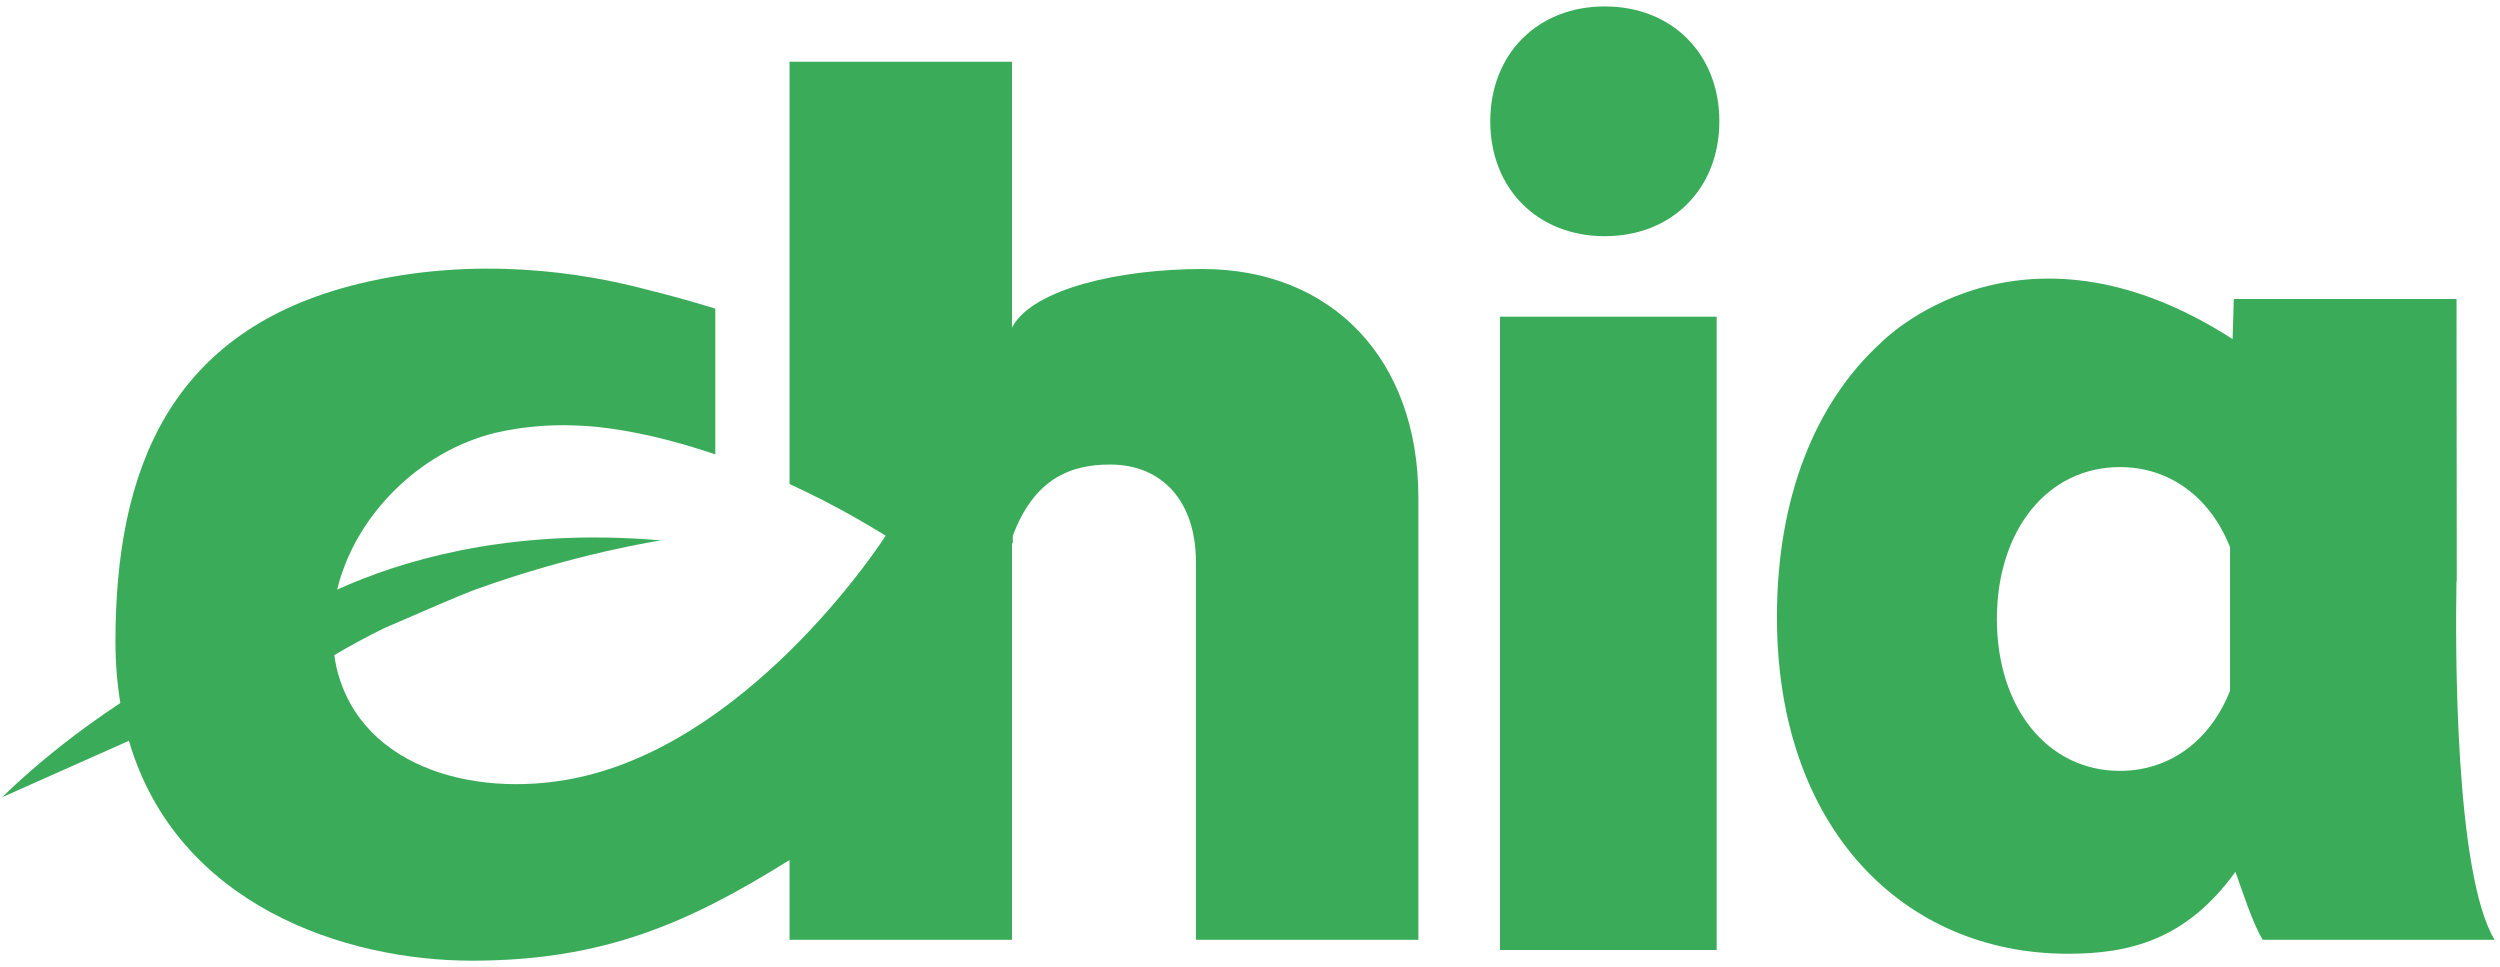
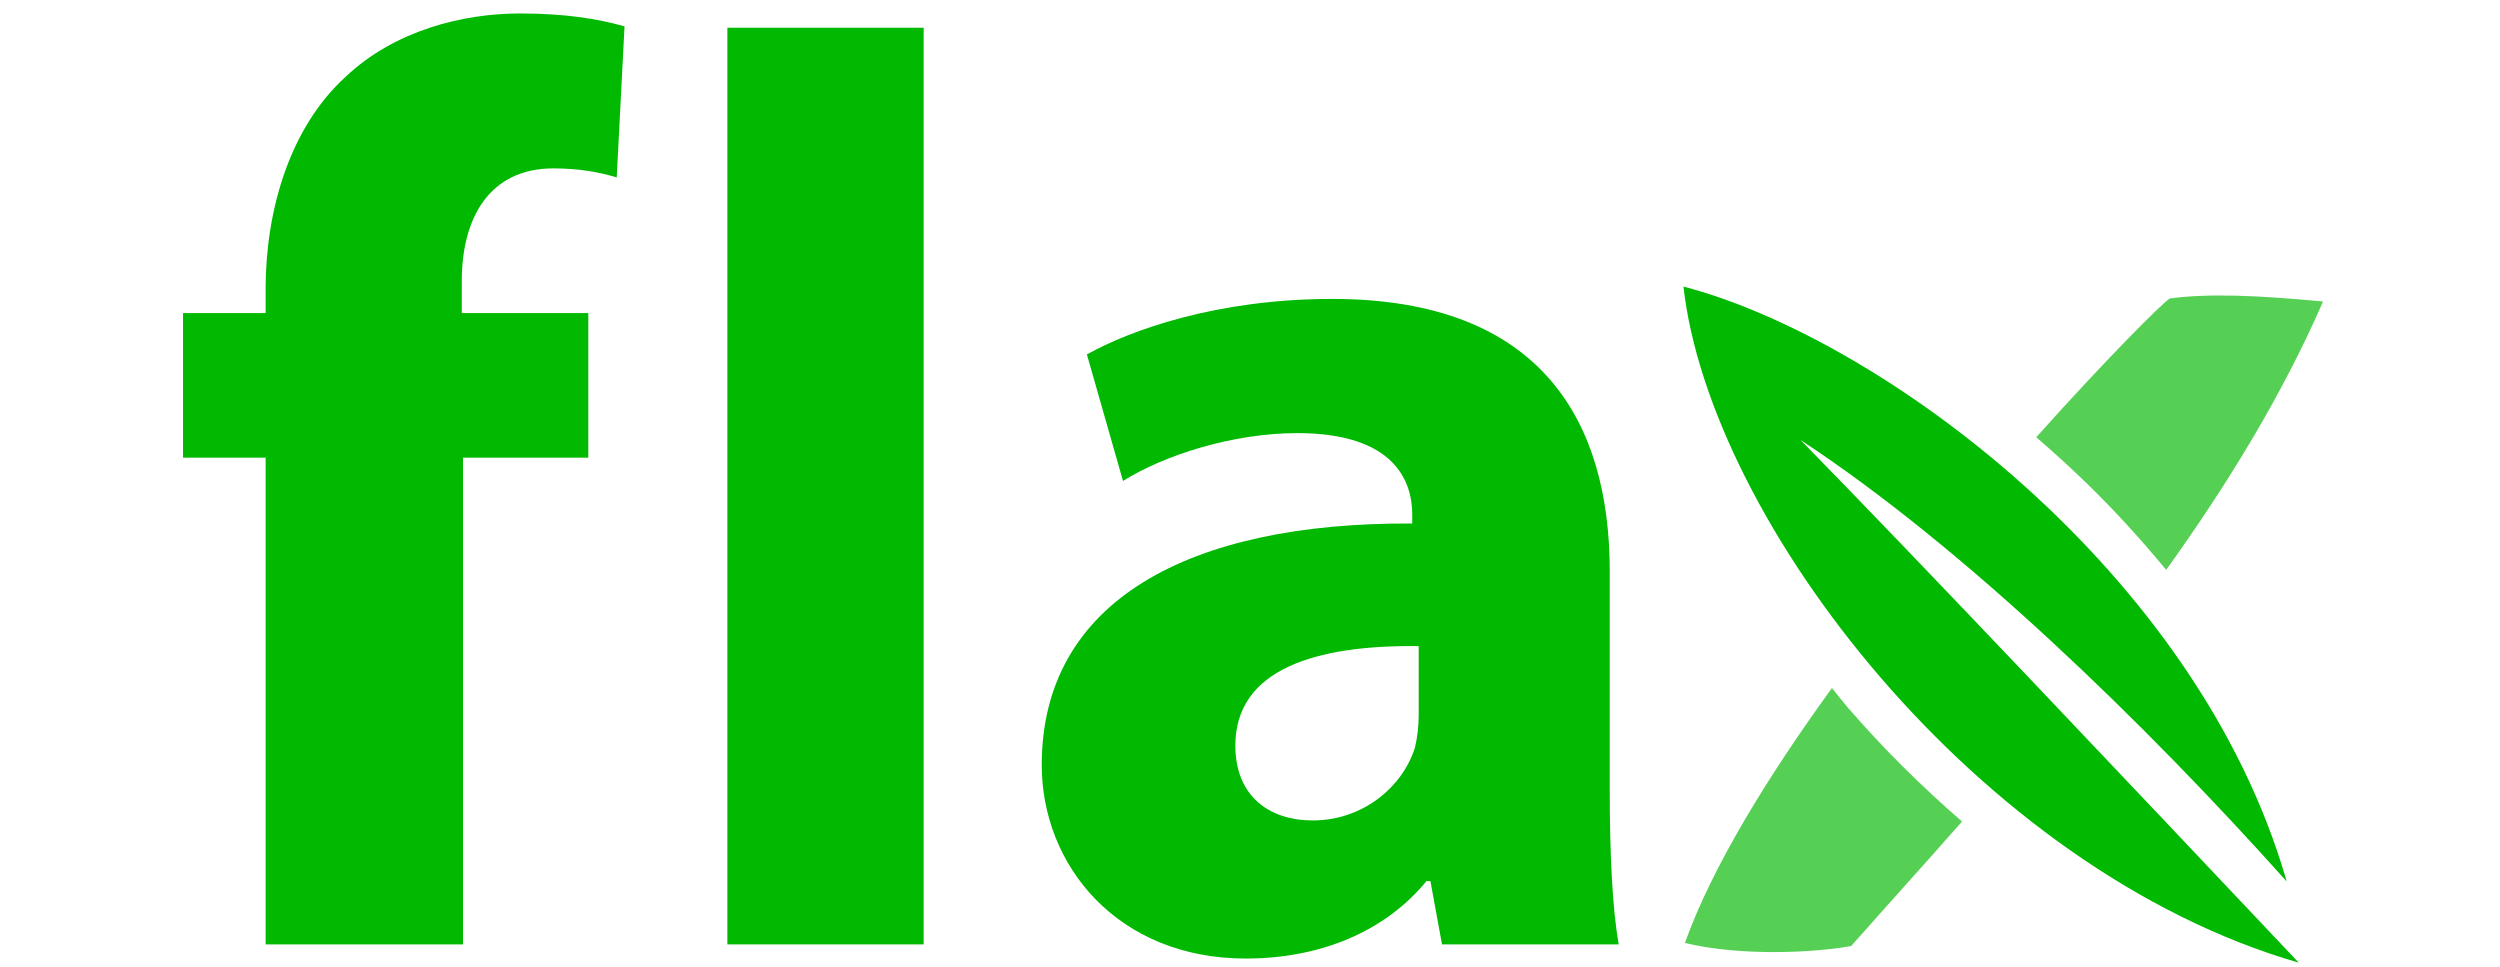
- <svg xmlns="http://www.w3.org/2000/svg" width="150px" height="58px" viewBox="0 0 150 58" version="1.1">
-   <g id="Community" stroke="none" stroke-width="1" fill="none" fill-rule="evenodd">
-     <g transform="translate(-189, -1096)" fill="#3AAC59" fill-rule="nonzero" id="footer">
-       <g transform="translate(0, 988)">
-         <g id="Group-14" transform="translate(189, 108)">
-           <g id="mogua-logo-(1)">
-             <polygon id="Rectangle-path" points="90 19 103 19 103 57 90 57" />
-             <g id="Group">
-               <path d="M72.151,16.141 C67.153,16.141 62.042,17.337 60.77,19.564 C60.753,19.593 60.736,19.619 60.719,19.648 L60.719,3.704 L47.372,3.704 L47.372,28.997 L47.372,29.041 C48.699,29.649 50.061,30.344 51.439,31.129 C51.905,31.396 52.299,31.63 52.59,31.805 C52.772,31.914 52.955,32.024 53.137,32.138 C53.156,32.15 45.507,44.059 35.092,46.56 C28.938,48.039 21.668,46.249 20.196,40.075 C20.134,39.82 20.1,39.563 20.06,39.306 C21.041,38.722 22.045,38.186 23.054,37.689 C25.603,36.578 27.548,35.745 28.285,35.463 C28.349,35.439 28.415,35.414 28.479,35.391 C28.48,35.391 28.482,35.39 28.482,35.39 C28.483,35.39 28.483,35.389 28.484,35.388 C34.562,33.184 39.663,32.424 39.663,32.424 C35.03,32.023 31.053,32.346 27.724,33.005 C27.722,33.004 27.719,33.003 27.719,33.003 C27.719,33.003 27.694,33.009 27.649,33.02 C24.635,33.624 22.155,34.502 20.23,35.378 C21.303,30.929 25.174,27.063 29.756,25.962 C30.158,25.865 30.566,25.791 30.976,25.727 C31.094,25.709 31.211,25.693 31.329,25.677 C31.647,25.634 31.967,25.6 32.289,25.574 C32.391,25.566 32.495,25.555 32.598,25.55 C33.009,25.524 33.422,25.511 33.836,25.512 C33.918,25.513 33.999,25.517 34.08,25.518 C34.424,25.523 34.767,25.536 35.111,25.558 C35.233,25.566 35.354,25.574 35.475,25.583 C35.595,25.593 35.716,25.604 35.836,25.616 C37.809,25.82 40.232,26.349 42.919,27.262 L42.919,18.518 C41.622,18.117 40.247,17.729 38.819,17.378 C35.055,16.375 28.591,15.307 21.522,17.029 C10.151,19.8 6.927,28.212 6.927,38.492 C6.927,39.801 7.031,41.027 7.221,42.18 C4.752,43.815 2.328,45.692 0.124,47.835 C0.124,47.835 3.404,46.372 7.735,44.448 C10.627,54.32 20.713,57.641 28.308,57.641 C36.229,57.641 41.314,55.38 47.372,51.601 L47.372,56.388 L60.719,56.388 L60.719,32.64 C60.736,32.609 60.753,32.578 60.77,32.546 L60.77,32.143 C62.04,28.748 64.2,27.872 66.6,27.872 C69.773,27.872 71.755,30.126 71.755,33.706 L71.755,56.388 L85.103,56.388 L85.103,29.862 C85.103,21.51 79.882,16.141 72.151,16.141" id="Shape" />
-               <path d="M96.288,0.385 C92.258,0.385 89.416,3.235 89.416,7.279 C89.416,11.322 92.258,14.171 96.288,14.171 C100.318,14.171 103.161,11.322 103.161,7.279 C103.161,3.235 100.318,0.385 96.288,0.385" id="Shape" />
-               <path d="M147.39,34.867 L147.406,34.867 L147.392,17.94 L134.028,17.94 L133.955,20.346 C121.065,12.041 112.836,20.582 112.836,20.582 C108.9,24.186 106.616,29.877 106.616,37.022 C106.616,49.69 114.208,57.226 124.077,57.226 C127.776,57.226 131.184,56.388 134.126,52.308 C134.467,53.26 135.227,55.588 135.771,56.388 L149.677,56.388 C147.293,52.463 147.313,38.853 147.39,34.867 M127.193,46.252 C122.865,46.252 119.813,42.484 119.813,37.139 C119.813,31.794 122.865,28.025 127.193,28.025 C130.228,28.025 132.634,29.88 133.802,32.831 L133.802,41.446 C132.635,44.397 130.228,46.252 127.193,46.252" id="Shape" />
-             </g>
-           </g>
-         </g>
-       </g>
+ <svg xmlns="http://www.w3.org/2000/svg" width="150px" height="58px" viewBox="0 0 150 58" version="1.1" id="svg15">
+   <defs id="defs19" />
+   <g transform="matrix(7.319562,0,0,7.319562,-356.3938,-421.6555)" id="g4674-8-2-8" style="fill:#00b900;fill-opacity:1">
+     <g aria-label="f la" style="font-style:normal;font-variant:normal;font-weight:900;font-stretch:normal;font-size:10.583px;line-height:1.25;font-family:'Kozuka Gothic Pro';-inkscape-font-specification:'Kozuka Gothic Pro Heavy';letter-spacing:0px;word-spacing:0px;fill:#00b900;fill-opacity:1;stroke:none;stroke-width:0.265" id="text4520-2-8-6-5">
+       <path d="m 52.486,65.348 v -3.99 h 1.027 V 60.173 h -1.037 v -0.265 c 0,-0.508 0.222,-0.921 0.751,-0.921 0.212,0 0.381,0.032 0.519,0.074 l 0.064,-1.238 c -0.222,-0.064 -0.497,-0.106 -0.857,-0.106 -0.466,0 -1.027,0.138 -1.429,0.519 -0.466,0.423 -0.656,1.111 -0.656,1.736 v 0.201 h -0.677 v 1.185 h 0.677 v 3.99 z" style="font-style:normal;font-variant:normal;font-weight:bold;font-stretch:normal;font-family:'Myriad Pro';-inkscape-font-specification:'Myriad Pro Bold';fill:#00b900;fill-opacity:1;stroke-width:0.265" id="path819" />
+       <path d="M 54.653,65.348 H 56.262 v -7.514 h -1.609 z" style="font-style:normal;font-variant:normal;font-weight:bold;font-stretch:normal;font-family:'Myriad Pro';-inkscape-font-specification:'Myriad Pro Bold';fill:#00b900;fill-opacity:1;stroke-width:0.265" id="path821" />
+       <path d="m 61.96,65.348 c -0.053,-0.286 -0.074,-0.762 -0.074,-1.259 v -1.799 c 0,-1.217 -0.55,-2.233 -2.275,-2.233 -0.942,0 -1.651,0.254 -2.011,0.455 l 0.296,1.037 c 0.339,-0.212 0.9,-0.392 1.429,-0.392 0.794,0 0.942,0.392 0.942,0.667 v 0.074 c -1.831,-0.011 -3.037,0.635 -3.037,1.979 0,0.826 0.624,1.587 1.672,1.587 0.614,0 1.143,-0.222 1.482,-0.635 h 0.032 l 0.095,0.519 z m -1.64,-1.884 c 0,0.095 -0.011,0.191 -0.032,0.275 -0.106,0.328 -0.434,0.593 -0.836,0.593 -0.36,0 -0.635,-0.201 -0.635,-0.614 0,-0.624 0.656,-0.826 1.503,-0.815 z" style="font-style:normal;font-variant:normal;font-weight:bold;font-stretch:normal;font-family:'Myriad Pro';-inkscape-font-specification:'Myriad Pro Bold';fill:#00b900;fill-opacity:1;stroke-width:0.265" id="path823" />
    </g>
+     <path style="opacity:0.666;fill:#00b900;fill-opacity:1;stroke:none;stroke-width:11.632;stroke-miterlimit:4;stroke-dasharray:none;stroke-opacity:1" d="m 158.059,437.998 c -1.078,-0.026 -2.002,0.009 -2.818,0.119 -0.313,0.187 -2.683,2.553 -5.723,5.947 0.723,0.623 1.438,1.274 2.139,1.953 1.196,1.16 2.341,2.416 3.43,3.732 2.598,-3.618 4.973,-7.483 6.723,-11.502 -1.439,-0.136 -2.672,-0.224 -3.75,-0.25 z m -17.297,16.814 c -2.752,3.797 -5.136,7.667 -6.303,10.928 2.409,0.578 5.546,0.418 7.127,0.131 1.419,-1.606 3.052,-3.41 4.752,-5.336 -1.739,-1.509 -3.372,-3.127 -4.844,-4.826 -0.255,-0.294 -0.486,-0.598 -0.732,-0.896 z" transform="matrix(0.191262,0,0,0.191262,36.78503,-23.74186)" id="rect4591-6-3-3" />
+     <path style="fill:#00b900;fill-opacity:1;stroke:none;stroke-width:0.397px;stroke-linecap:butt;stroke-linejoin:miter;stroke-opacity:1" d="m 134.398,437.607 c 1.126,10.024 12.614,24.999 26.373,28.979 -7.641,-8.084 -16.177,-17.121 -21.355,-22.404 6.987,4.585 14.776,12.15 20.836,18.922 -3.816,-13.31 -17.43,-23.299 -25.854,-25.496 z" transform="matrix(0.191262,0,0,0.191262,36.78503,-23.74186)" id="path4537-6-4-1" />
  </g>
</svg>
